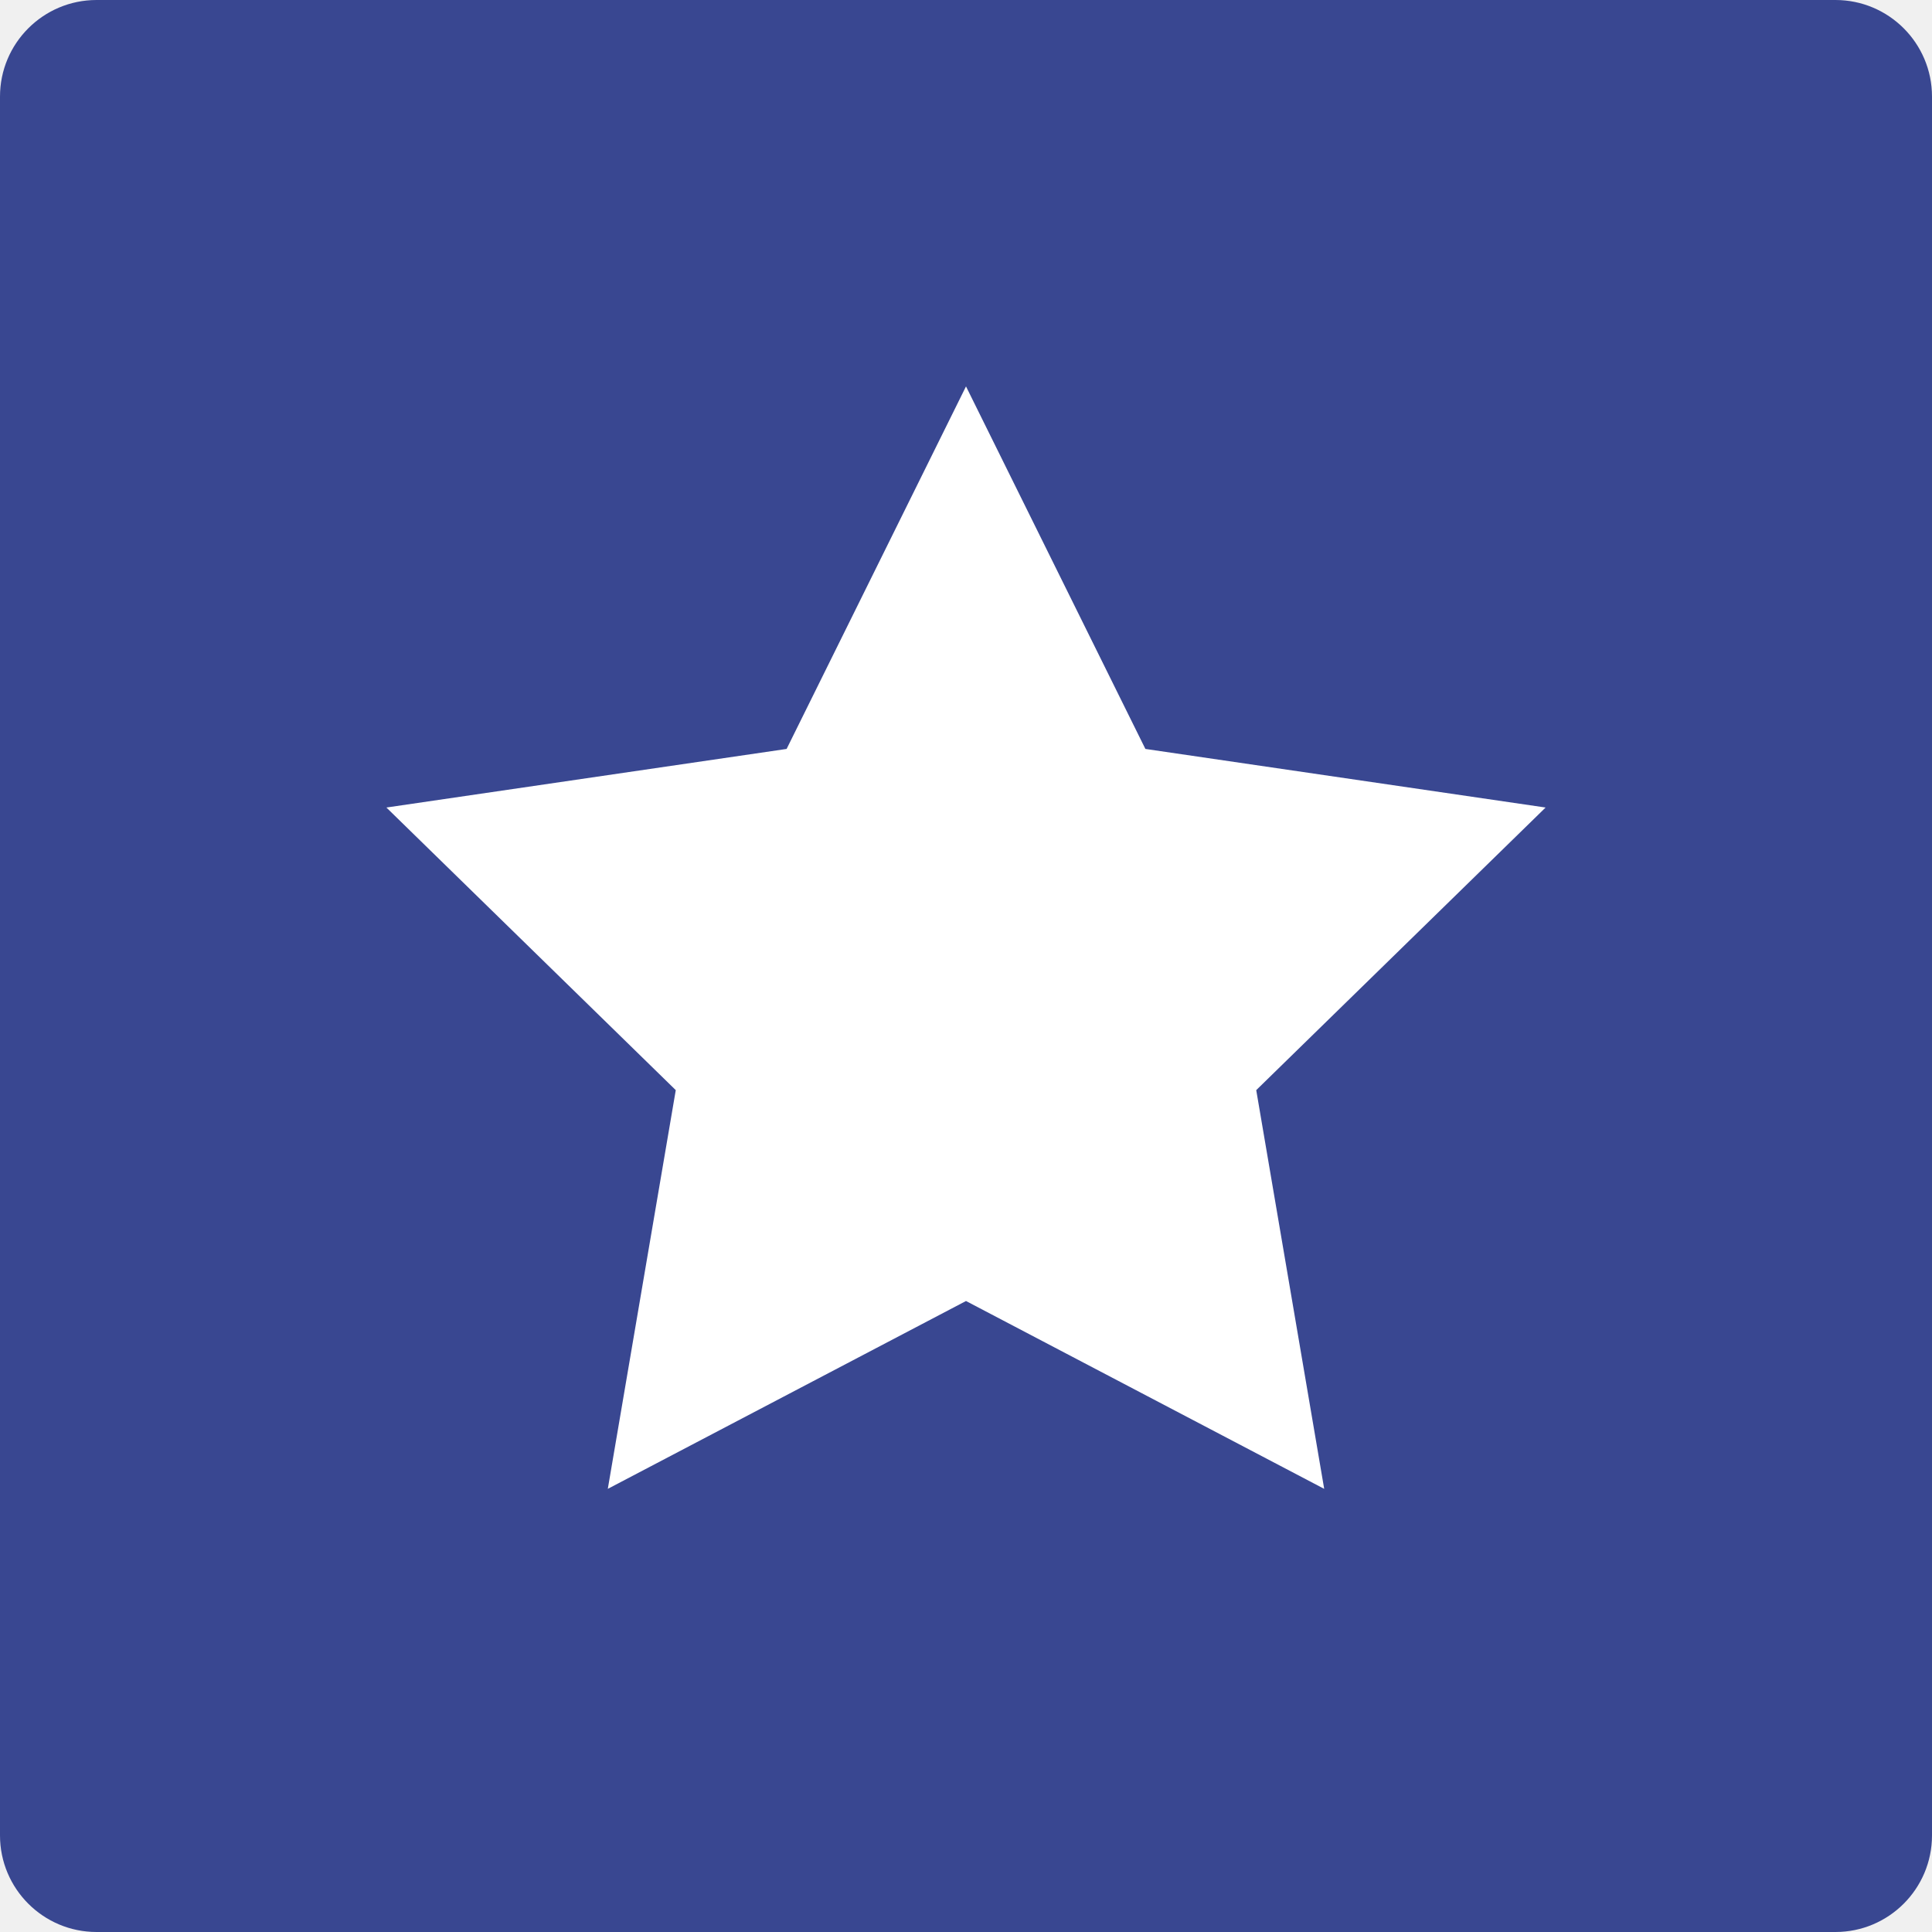
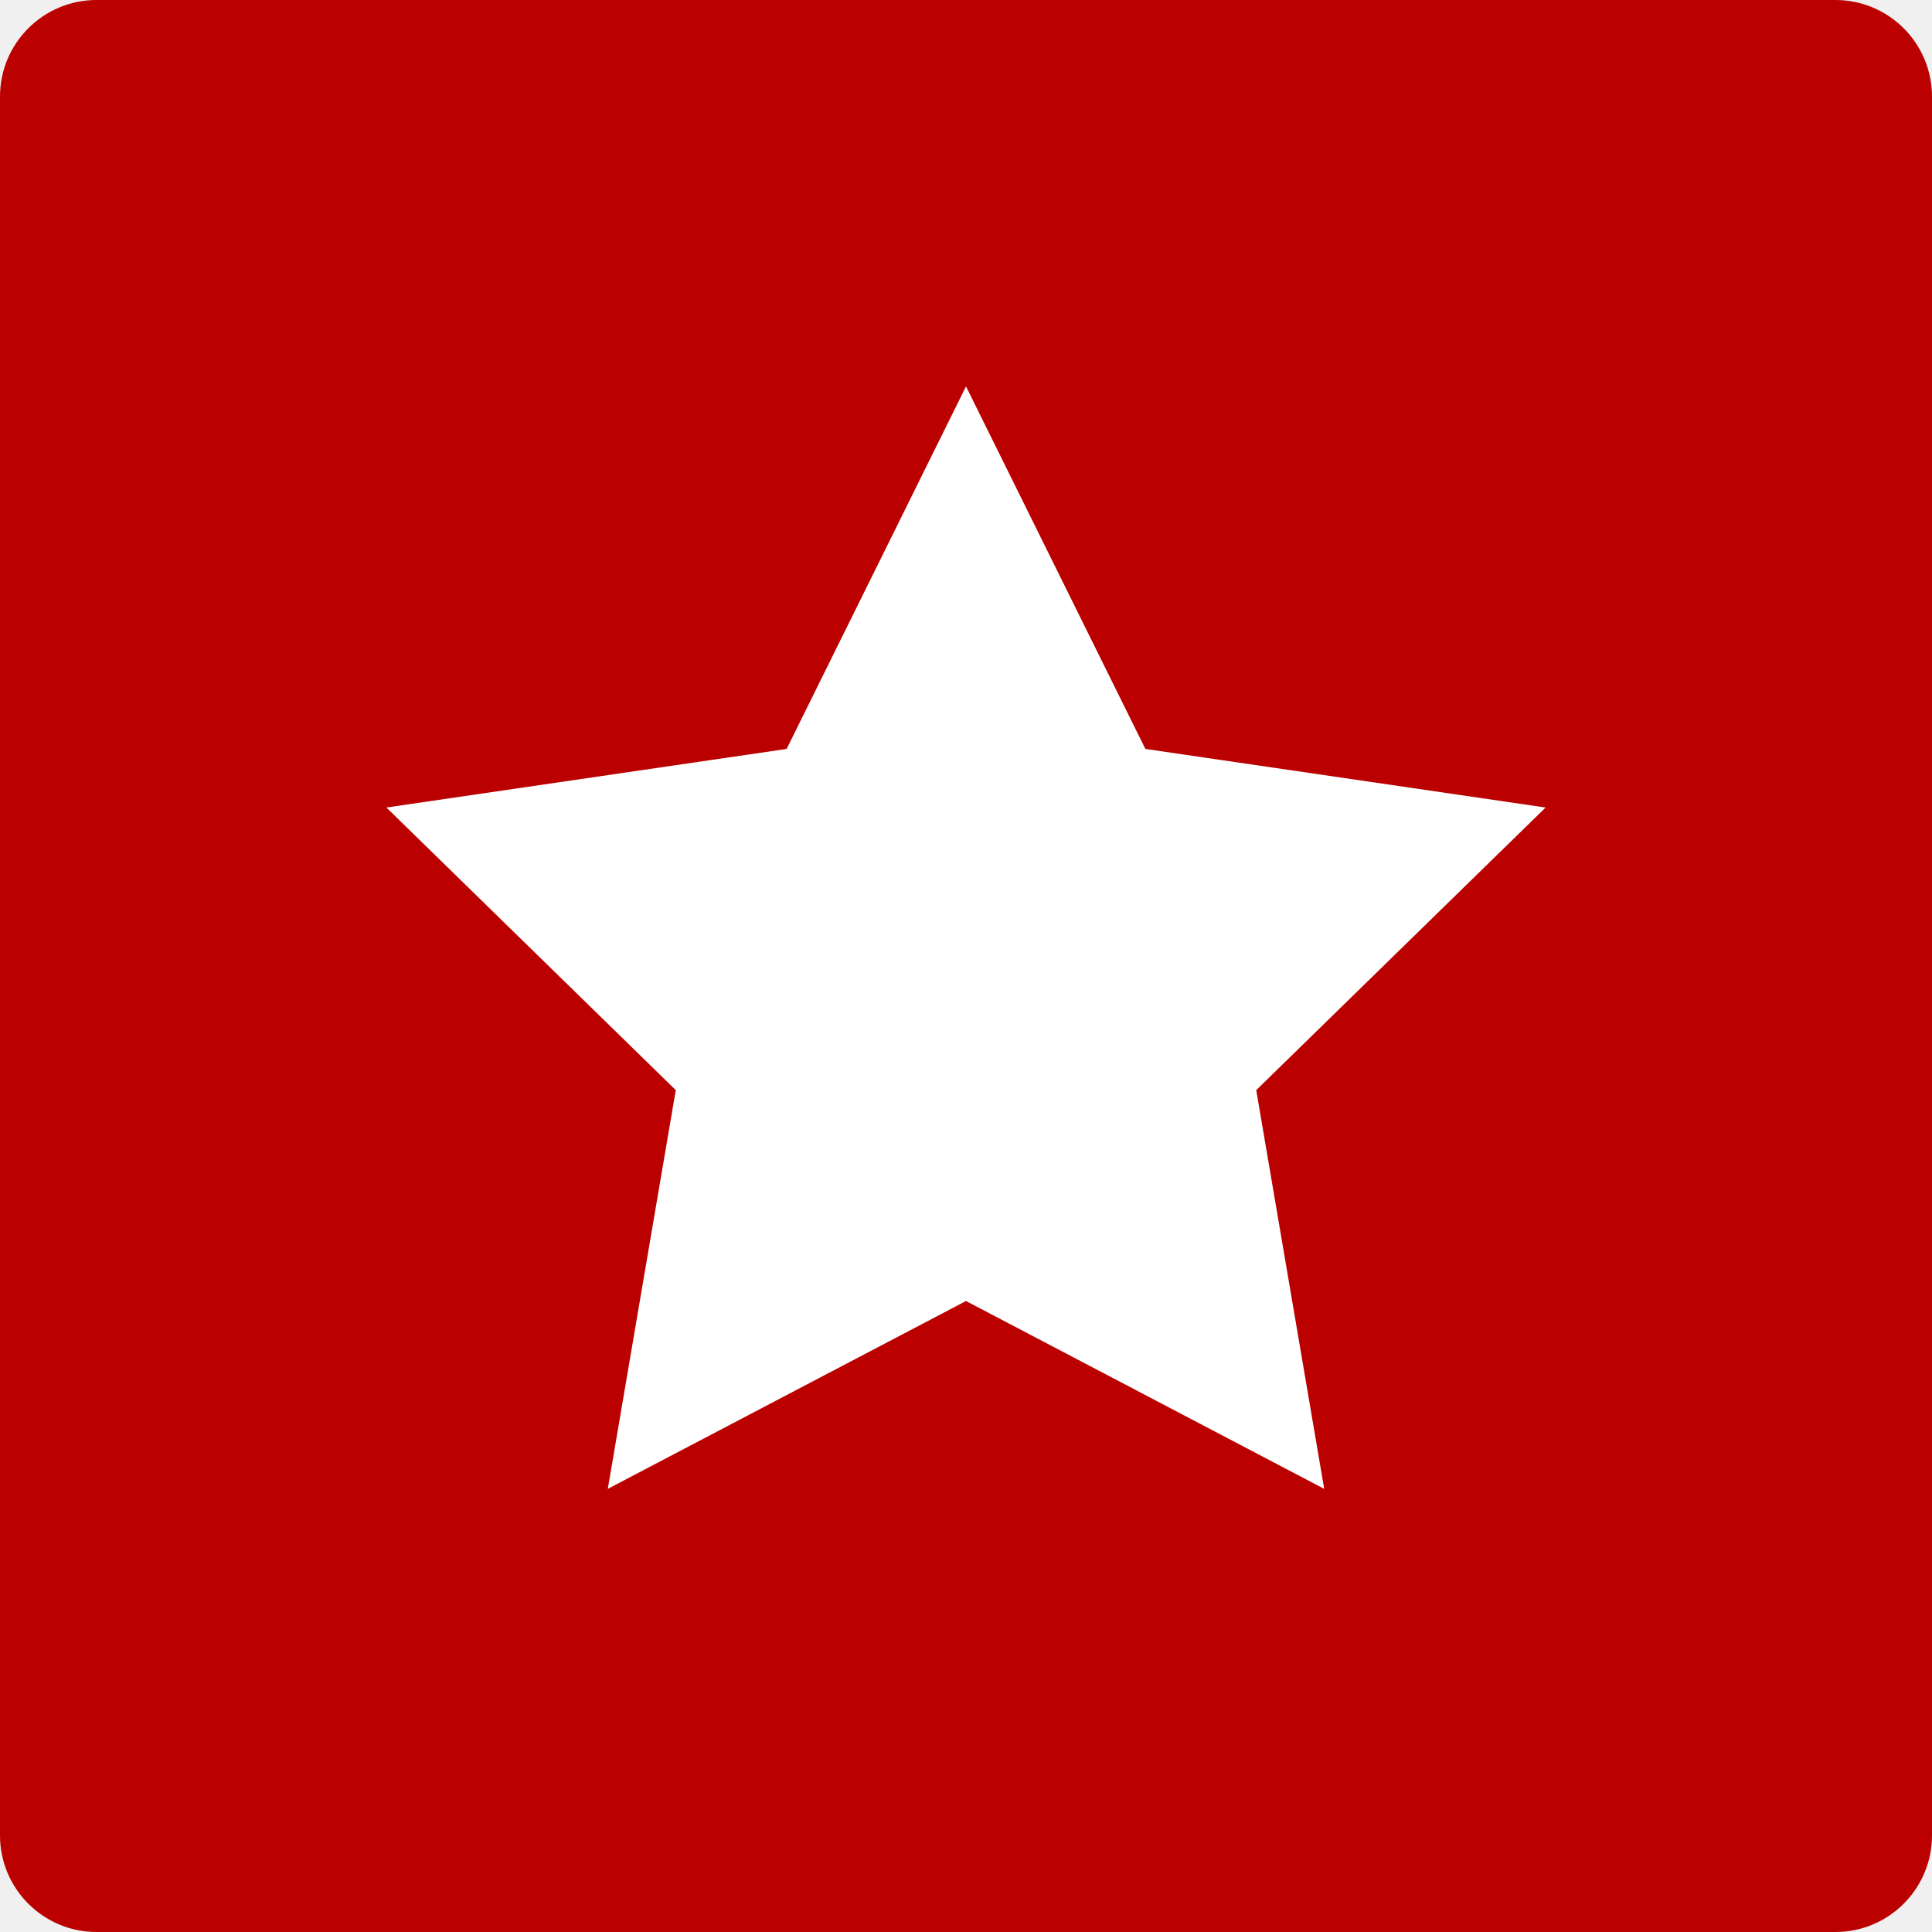
<svg xmlns="http://www.w3.org/2000/svg" width="40px" height="40px" viewBox="0 0 40 40" version="1.1">
  <g id="best" stroke="none" stroke-width="1" fill="none" fill-rule="evenodd">
-     <rect id="Rectangle" fill="#394791" x="0" y="0" width="40" height="40" rx="2" />
+     <rect id="Rectangle" fill="#bb0000" x="0" y="0" width="40" height="40" rx="2" />
    <polygon id="Star" fill="#FFFFFF" points="20 26.936 12.584 30.825 13.991 22.57 8 16.719 16.286 15.506 20 8 23.714 15.506 32 16.719 26.009 22.57 27.416 30.825" />
  </g>
</svg>
